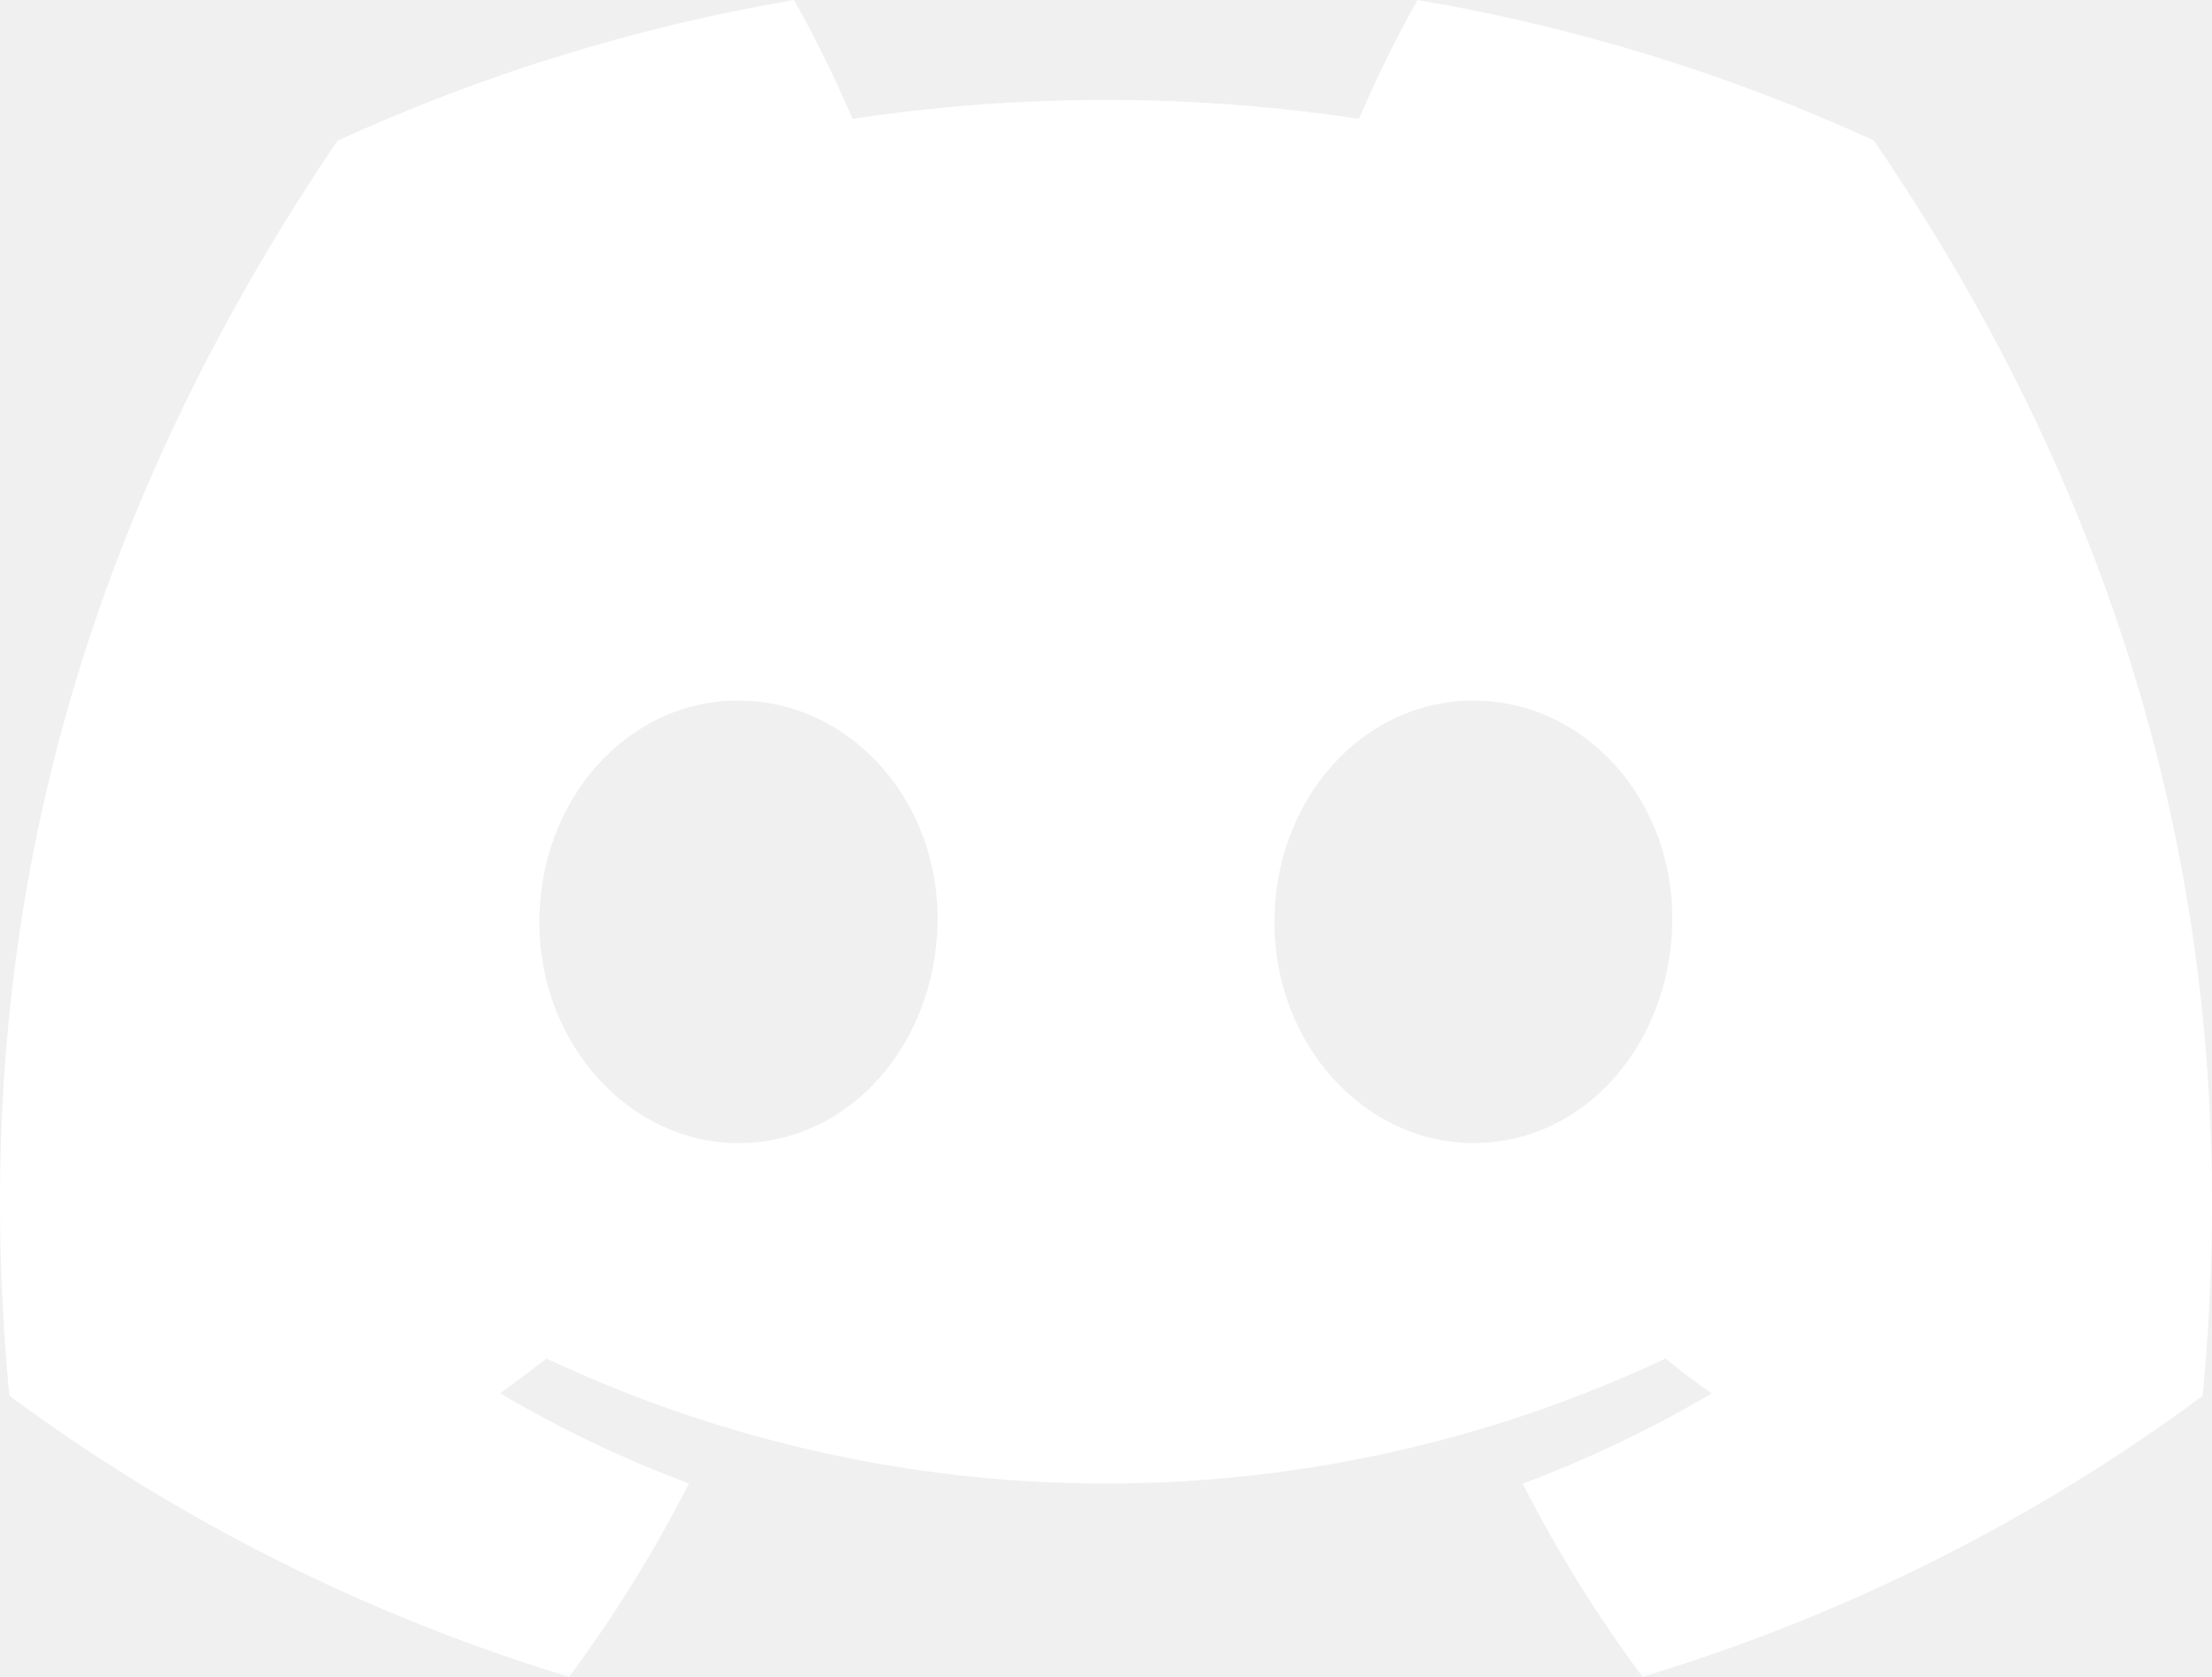
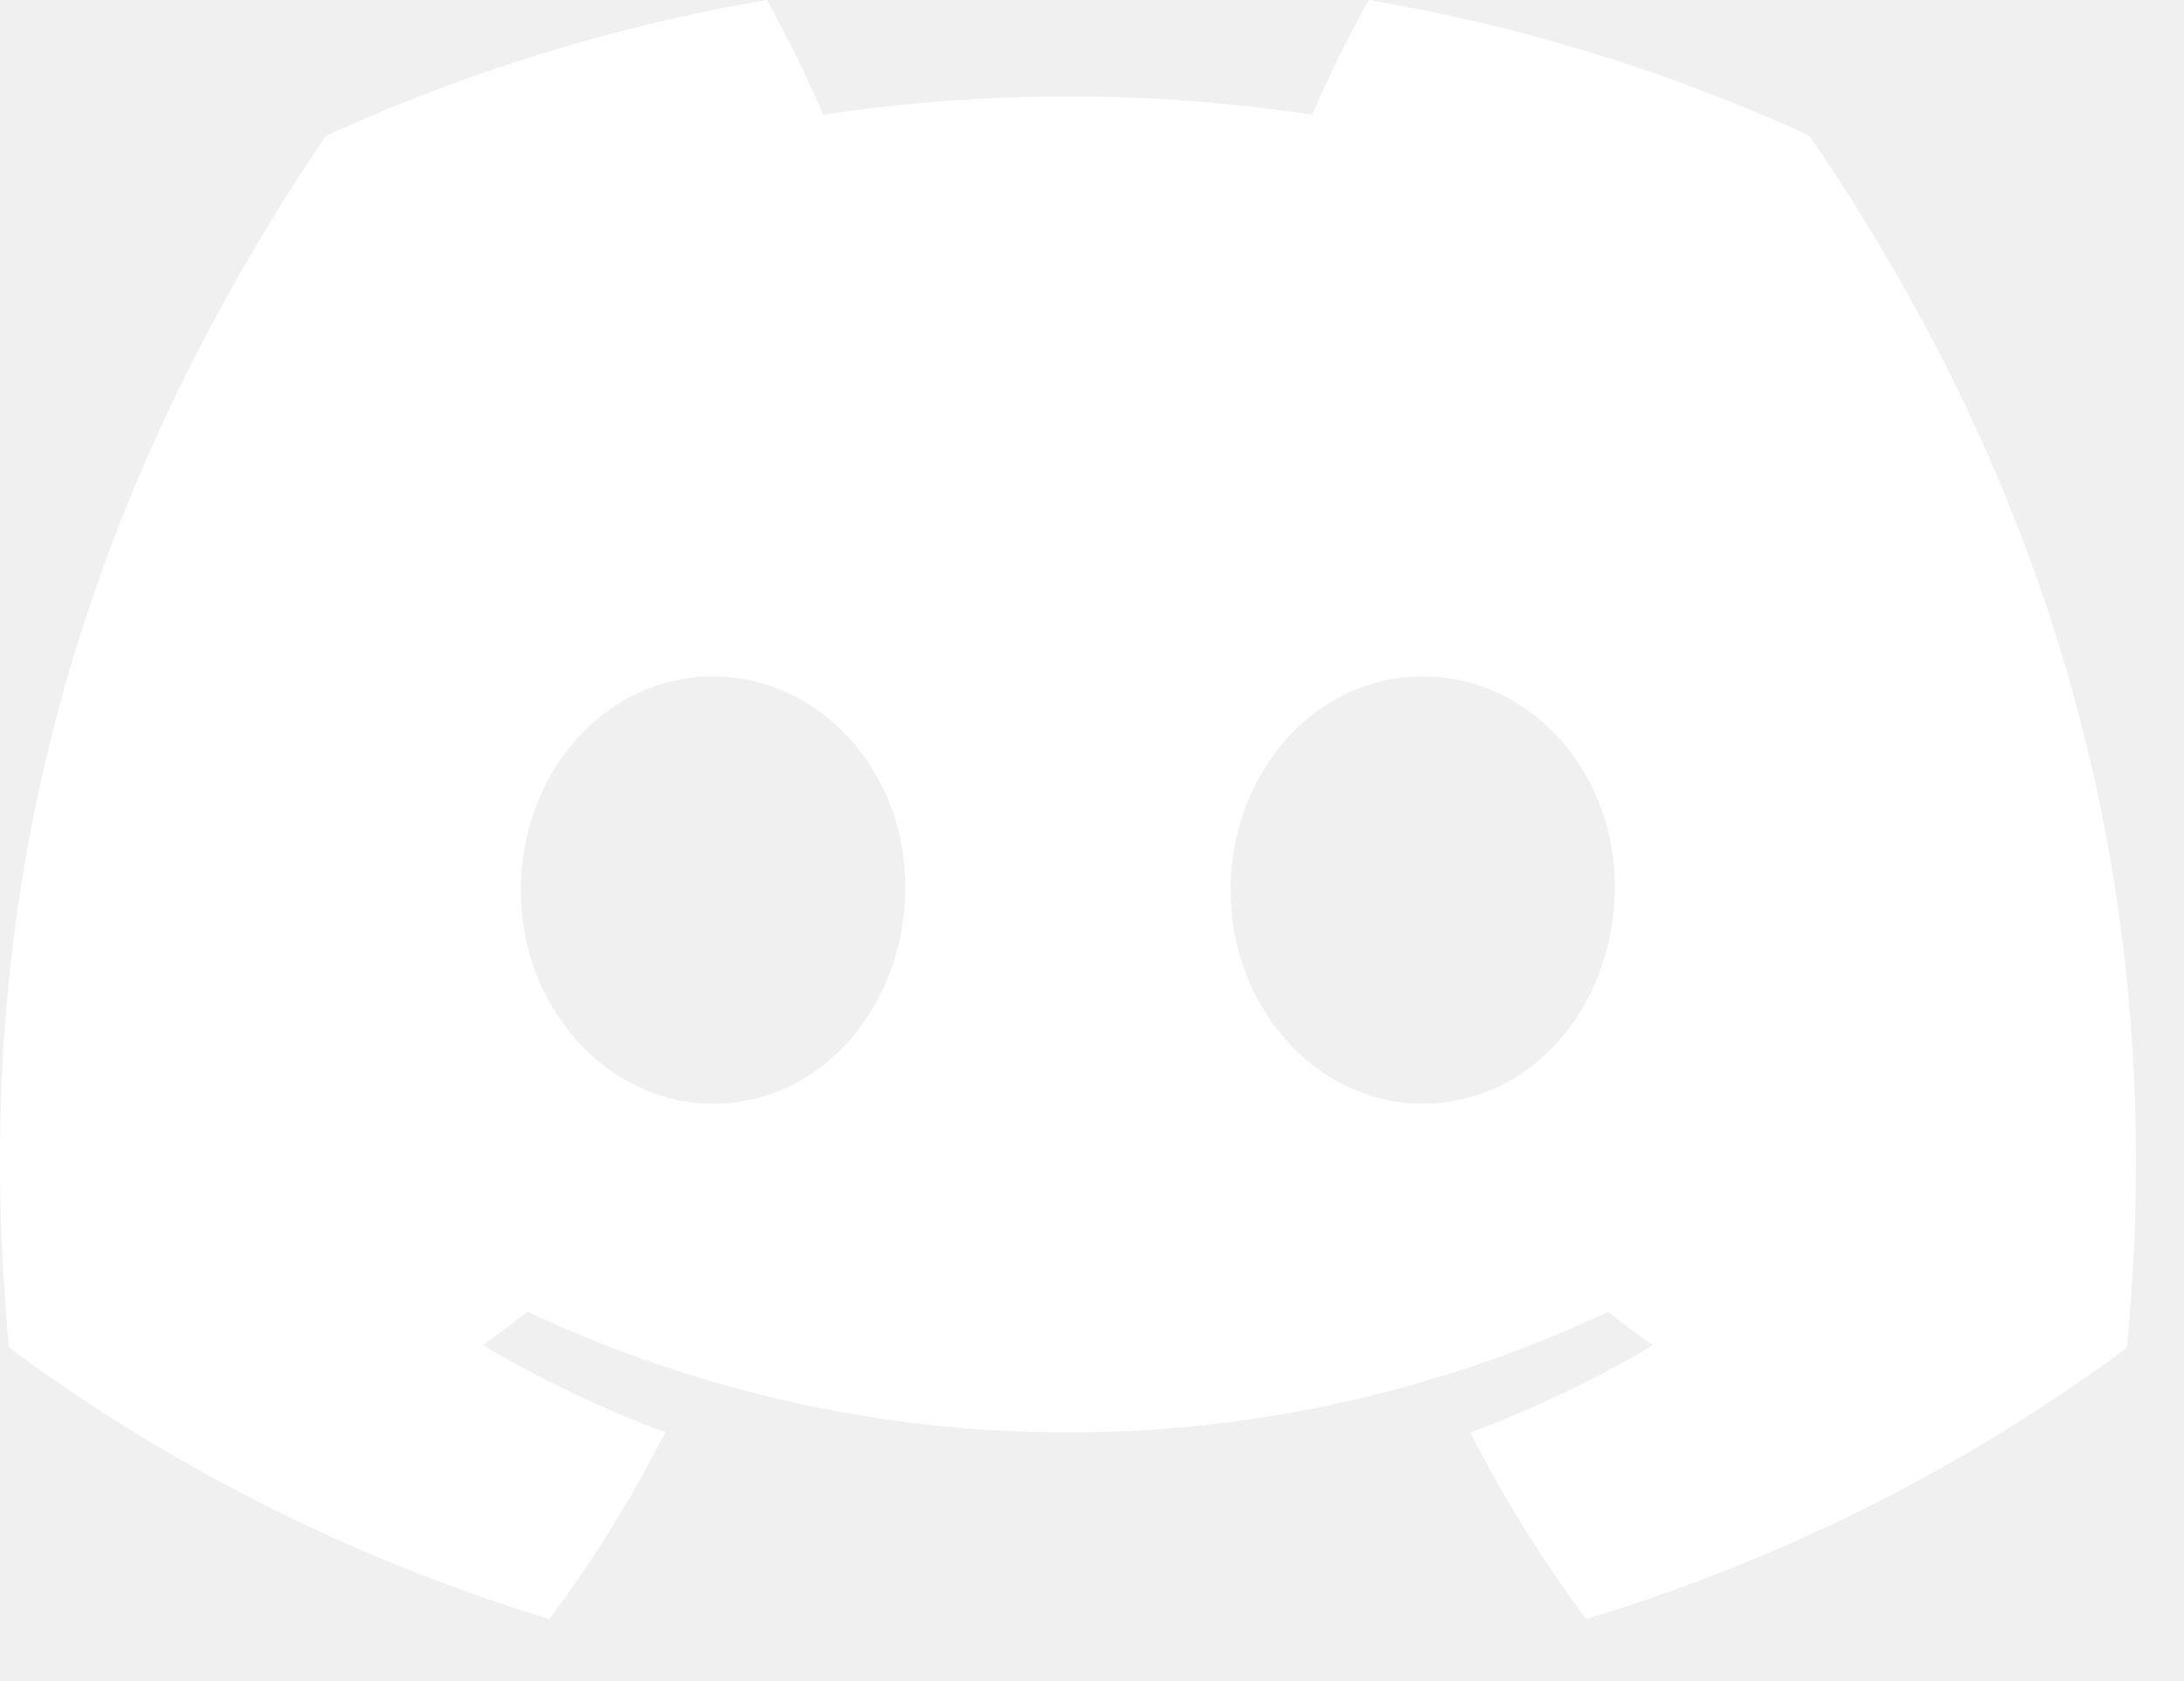
- <svg xmlns="http://www.w3.org/2000/svg" viewBox="0 0 127.14 96.36">
+ <svg xmlns="http://www.w3.org/2000/svg" viewBox="0 0 130 100">
  <path fill="#fff" d="M107.7,8.07A105.15,105.15,0,0,0,81.47,0a72.06,72.06,0,0,0-3.36,6.83A97.68,97.68,0,0,0,49,6.83,72.37,72.37,0,0,0,45.64,0,105.89,105.89,0,0,0,19.39,8.09C2.79,32.65-1.71,56.6.54,80.21h0A105.73,105.73,0,0,0,32.71,96.36,77.7,77.7,0,0,0,39.6,85.25a68.42,68.42,0,0,1-10.85-5.18c.91-.66,1.8-1.34,2.66-2a75.57,75.57,0,0,0,64.32,0c.87.71,1.76,1.39,2.66,2a68.68,68.68,0,0,1-10.87,5.19,77,77,0,0,0,6.89,11.1A105.25,105.25,0,0,0,126.6,80.22h0C129.24,52.84,122.09,29.11,107.7,8.07ZM42.45,65.69C36.18,65.69,31,60,31,53s5-12.74,11.43-12.74S54,46,53.89,53,48.84,65.69,42.45,65.69Zm42.24,0C78.41,65.69,73.25,60,73.25,53s5-12.74,11.44-12.74S96.23,46,96.12,53,91.08,65.69,84.69,65.69Z" />
</svg>
